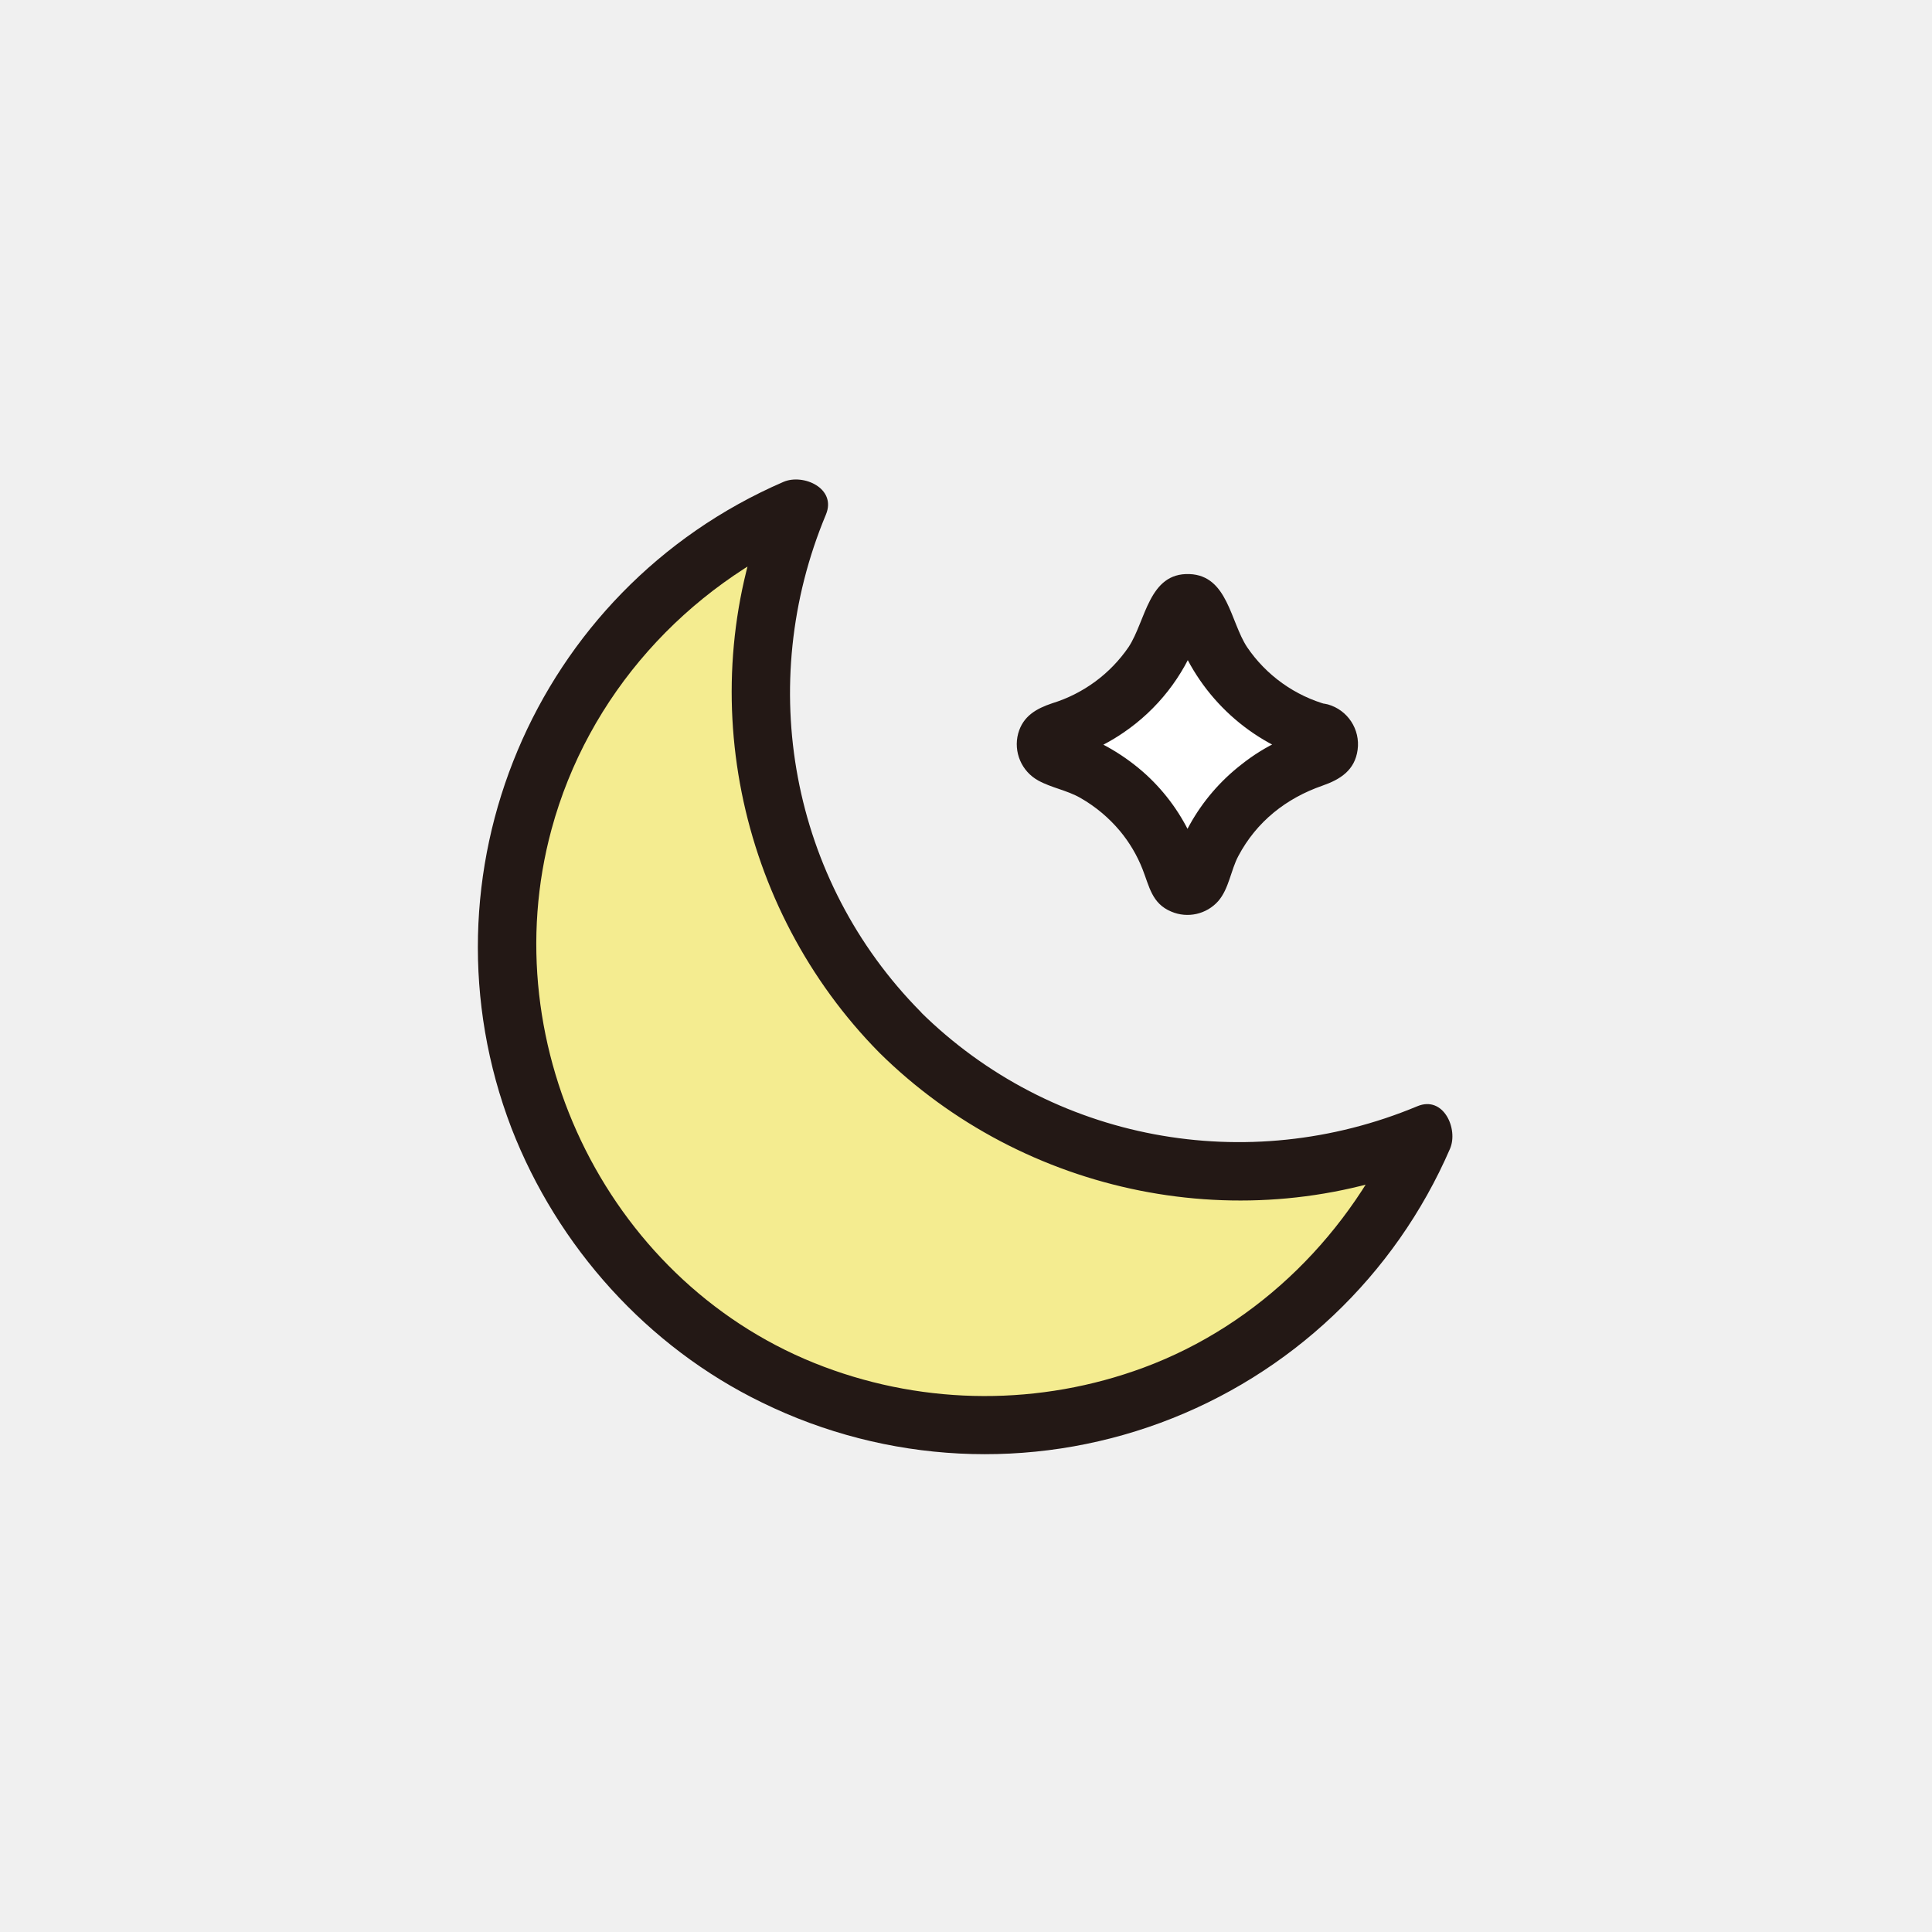
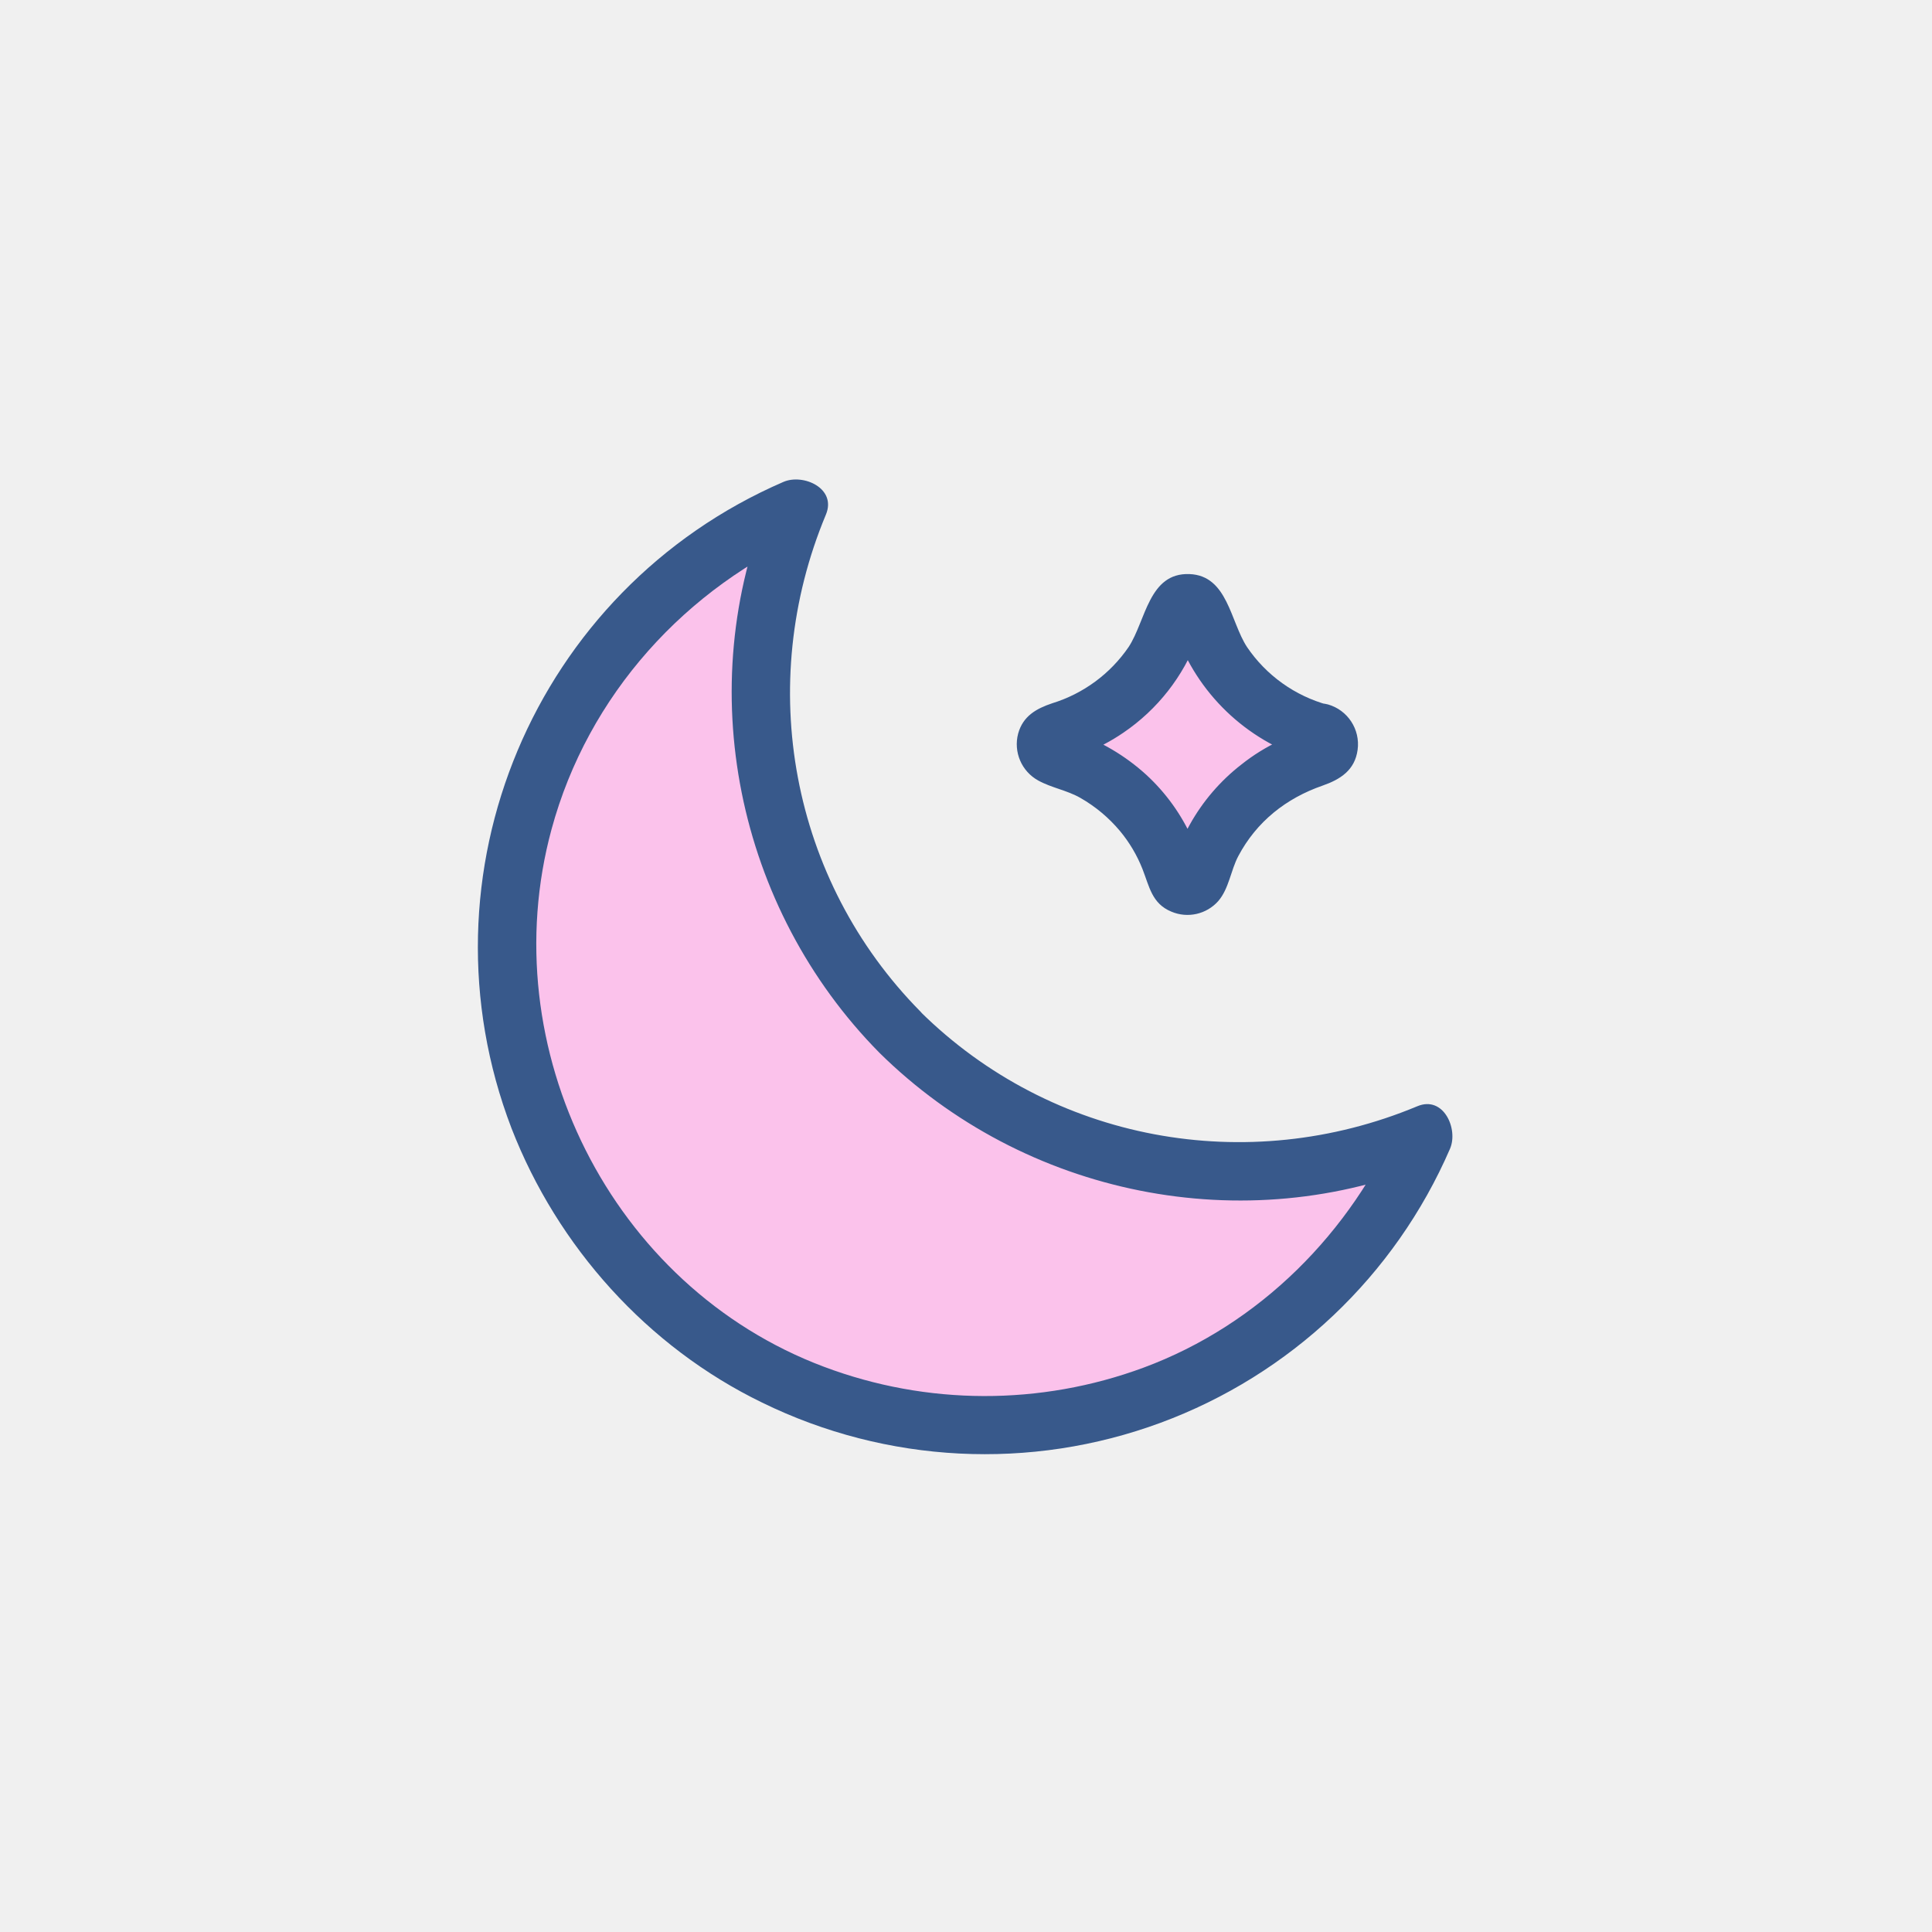
<svg xmlns="http://www.w3.org/2000/svg" viewBox="0 0 500 500">
  <defs>
-     <style>.cls-1{font-size:161.72px;stroke:#231815;stroke-miterlimit:10;font-family:DINAlternate-Bold, DIN Alternate;font-weight:700;}.cls-1,.cls-2{fill:#fff;}.cls-3{fill:#231815;}.cls-4{fill:#f4ec90;}</style>
+     <style>.cls-1{font-size:161.72px;stroke:#38598b;stroke-miterlimit:10;font-family:DINAlternate-Bold, DIN Alternate;font-weight:700;}.cls-1,.cls-2{fill:#fbc2eb;}.cls-3{fill:#38598b;}.cls-4{fill:#fbc2eb;}</style>
  </defs>
  <g data-name="图层 1" id="图层_1">
    <text class="cls-1" transform="translate(-3.4 -30.77)" />
    <path class="cls-2" d="M341.66,189.62h0a3.19,3.19,0,0,1,0,6.16h0a44.32,44.32,0,0,0-31.28,31.28h0a3.19,3.19,0,0,1-6.16,0h0a44.32,44.32,0,0,0-31.28-31.28h0a3.19,3.19,0,0,1,0-6.16h0a44.32,44.32,0,0,0,31.28-31.28h0a3.19,3.19,0,0,1,6.16,0h0A44.32,44.32,0,0,0,341.66,189.62Z" />
    <path class="cls-3" d="M339.67,196.85c-3.33-.9,4.21-8.58-1.38-7.91a10.45,10.45,0,0,0-2,.68c-1.72.61-3.42,1.32-5.07,2.07a49.7,49.7,0,0,0-9.93,6.15,51.17,51.17,0,0,0-13.39,15.6c-1.64,3-3.86,6.84-4.32,10.24-.35,2.53-2.14,1.38,3.76,1.38,4.86,0,4.53,1,3.54-2.06a58.81,58.81,0,0,0-2.25-5.78,50.43,50.43,0,0,0-12-16.73,53.52,53.52,0,0,0-18.89-11.12,10.82,10.82,0,0,0-2.74-.83v4.15q-2,5.08.69,4c1.37,0,3.4-1.11,4.7-1.63a50.73,50.73,0,0,0,10.38-5.47,51.2,51.2,0,0,0,19.18-24.48c.49-1.26,1.58-3.32,1.57-4.73h-8.31l.39,1.38a15.23,15.23,0,0,0,1.18,3.36,52.79,52.79,0,0,0,34.94,31.78c9.3,2.66,13.27-11.81,4-14.46a37.08,37.08,0,0,1-21-15c-4.32-6.59-5-18.48-14.87-18.87-10.58-.41-11.3,12.07-15.76,18.87A37.24,37.24,0,0,1,272.33,182c-4.12,1.38-7.58,3.31-8.83,7.84A10.73,10.73,0,0,0,268.7,202c3.45,1.9,7.43,2.51,10.91,4.5a37.86,37.86,0,0,1,10.21,8.53,36.14,36.14,0,0,1,5.86,9.89c1.78,4.51,2.41,8.91,7.44,11a10.65,10.65,0,0,0,12.16-2.72c2.78-3.21,3.23-7.95,5.2-11.66,4.73-8.91,12.35-14.94,21.79-18.22,4.62-1.61,8.37-4,9.08-9.27a10.71,10.71,0,0,0-7.7-11.75C334.32,179.87,330.34,194.34,339.67,196.85Z" />
    <path class="cls-4" d="M232.91,267.09a123.76,123.76,0,0,1-26.4-135.9,123.73,123.73,0,1,0,162.3,162.3A123.76,123.76,0,0,1,232.91,267.09Z" />
    <path class="cls-3" d="M238.21,261.79c-33.59-34-42.83-84.64-24.47-128.6,2.86-6.84-5.89-10.69-11-8.47A131.16,131.16,0,0,0,132.38,292c11.92,30.67,35.16,56.58,64.88,71a131.16,131.16,0,0,0,178-65.7c2.2-5.09-1.65-13.86-8.47-11-44,18.36-94.59,9.12-128.6-24.47-6.88-6.79-17.49,3.81-10.61,10.61,37.45,37,94.45,48.68,143.2,28.33l-8.47-11c-12.64,29.21-36.37,53.08-66.4,64.19a118.32,118.32,0,0,1-82.67-.24c-55.18-20.73-85.84-82.55-70.51-139.07,9.41-34.71,34.67-62.69,67.55-76.91l-11-8.47c-20.35,48.74-8.66,105.75,28.33,143.2C234.4,279.27,245,268.66,238.21,261.79Z" />
  </g>
</svg>
